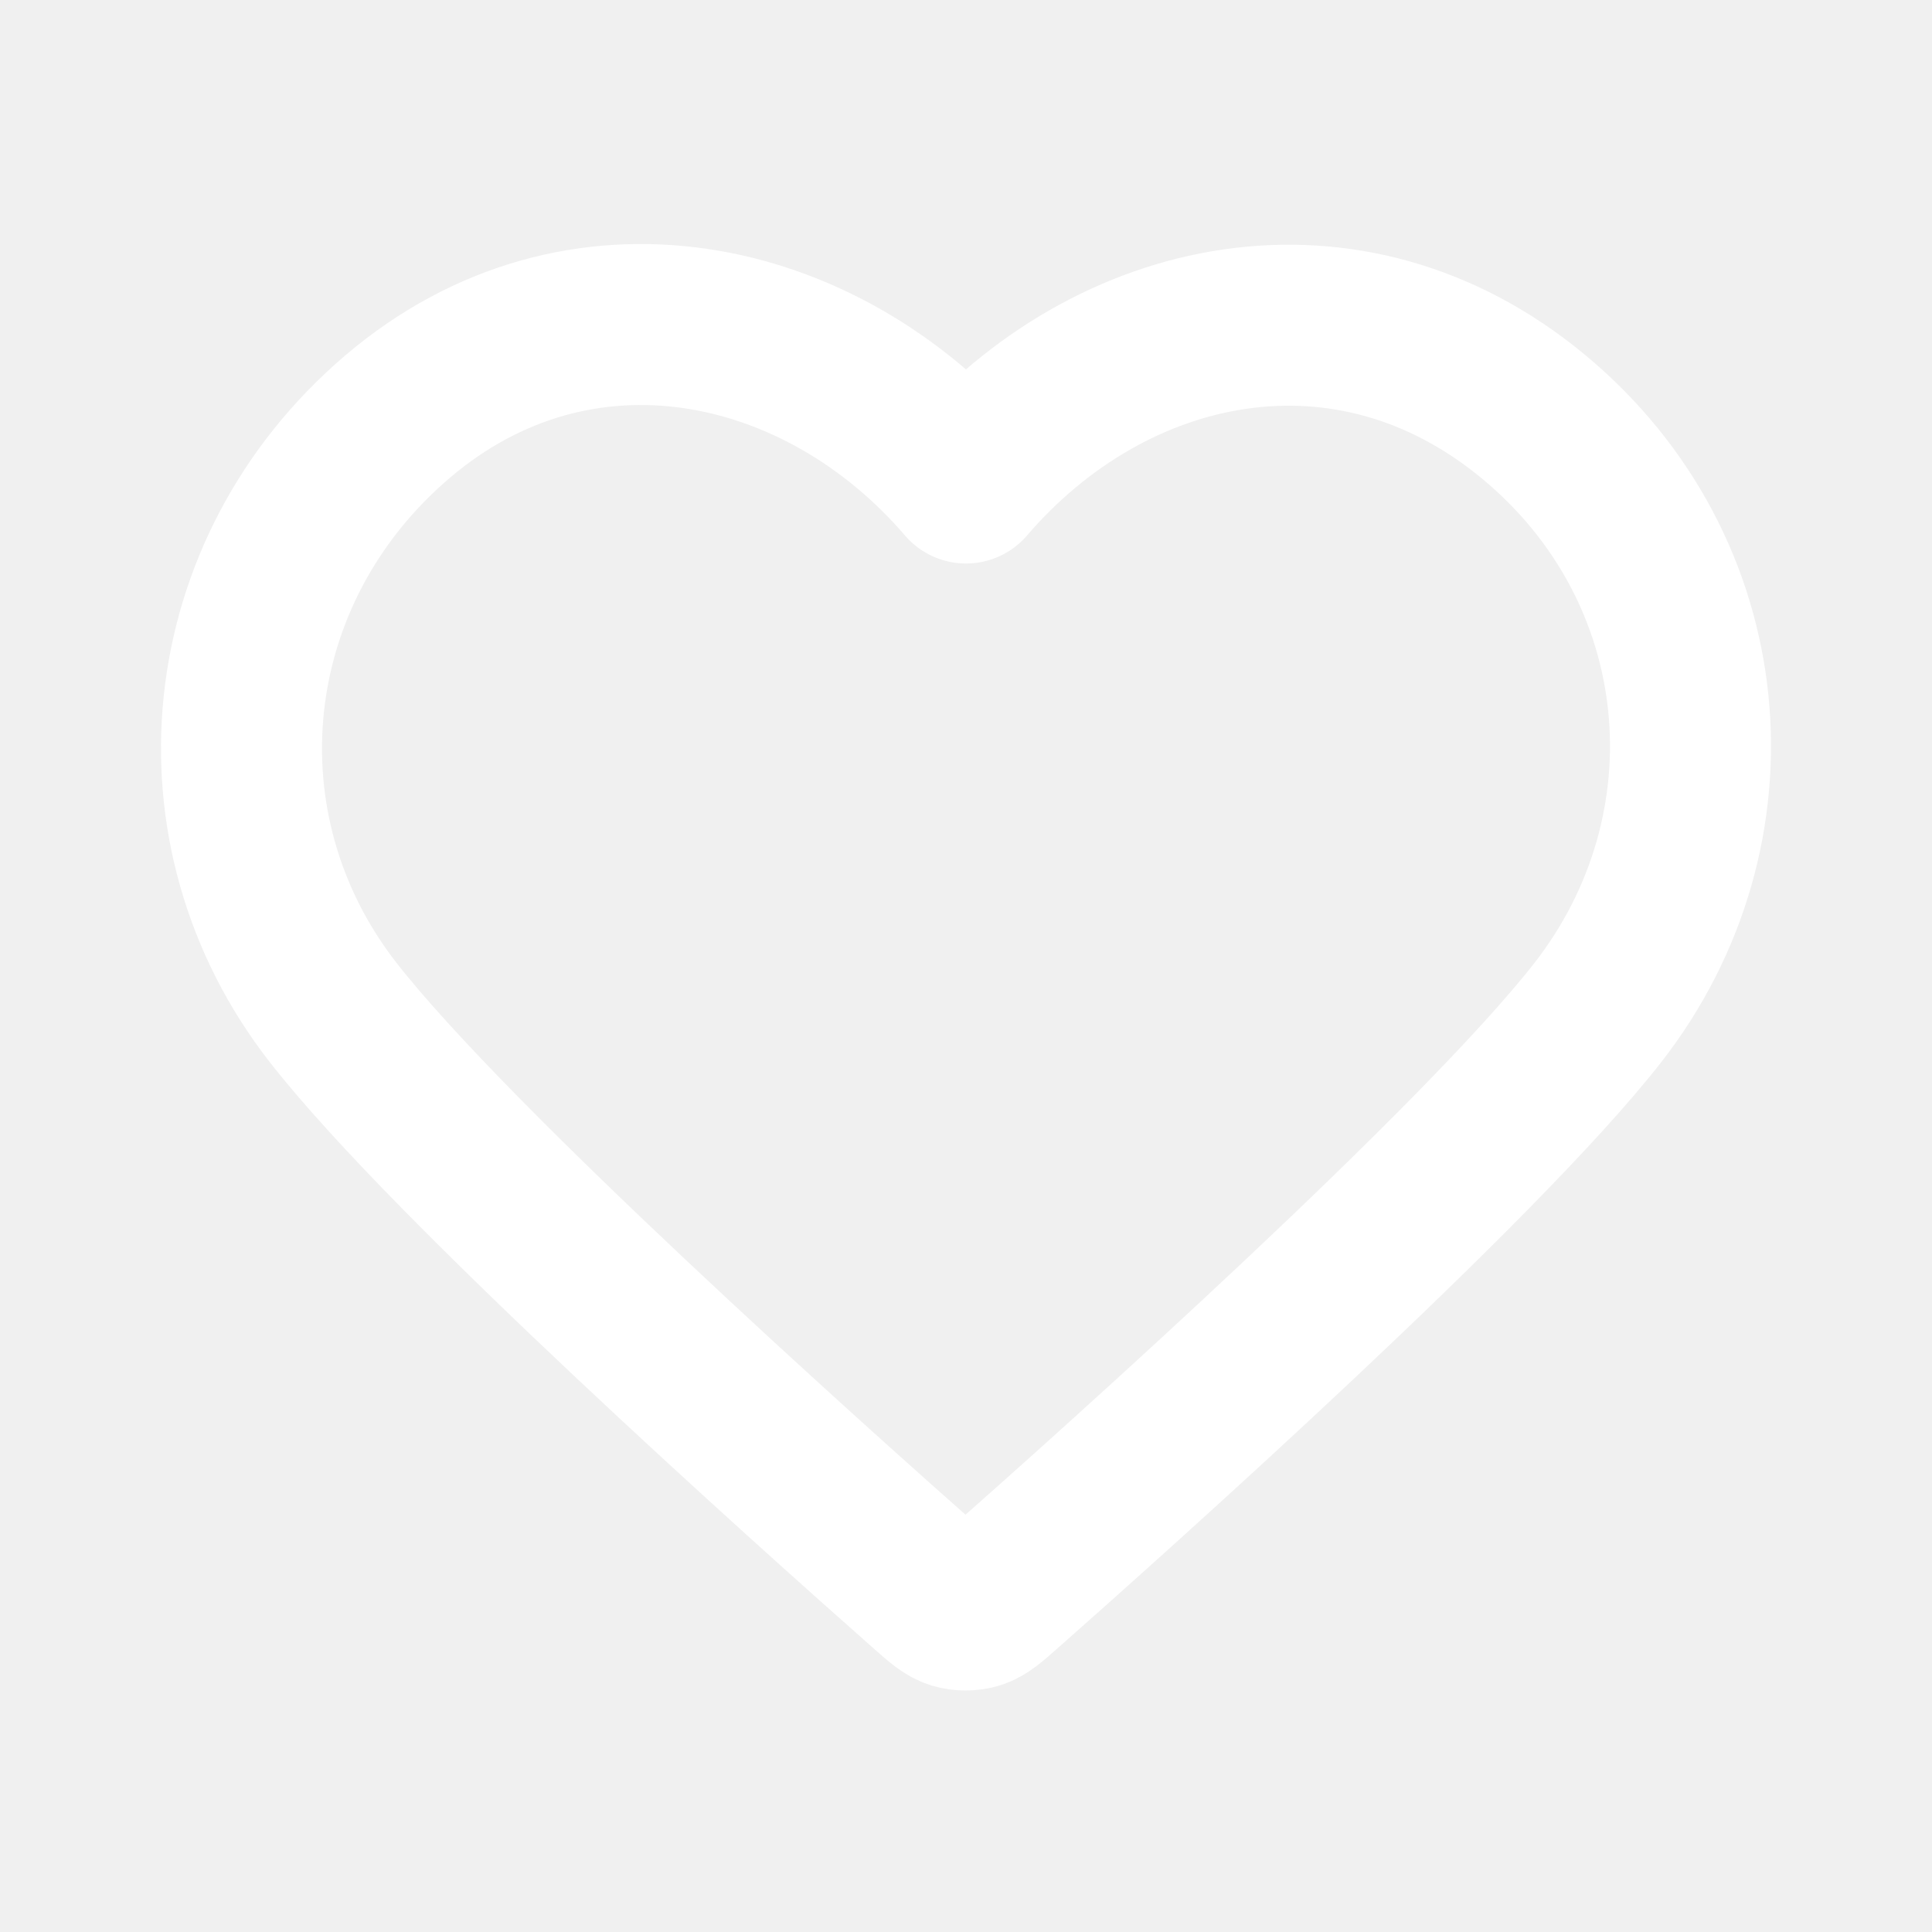
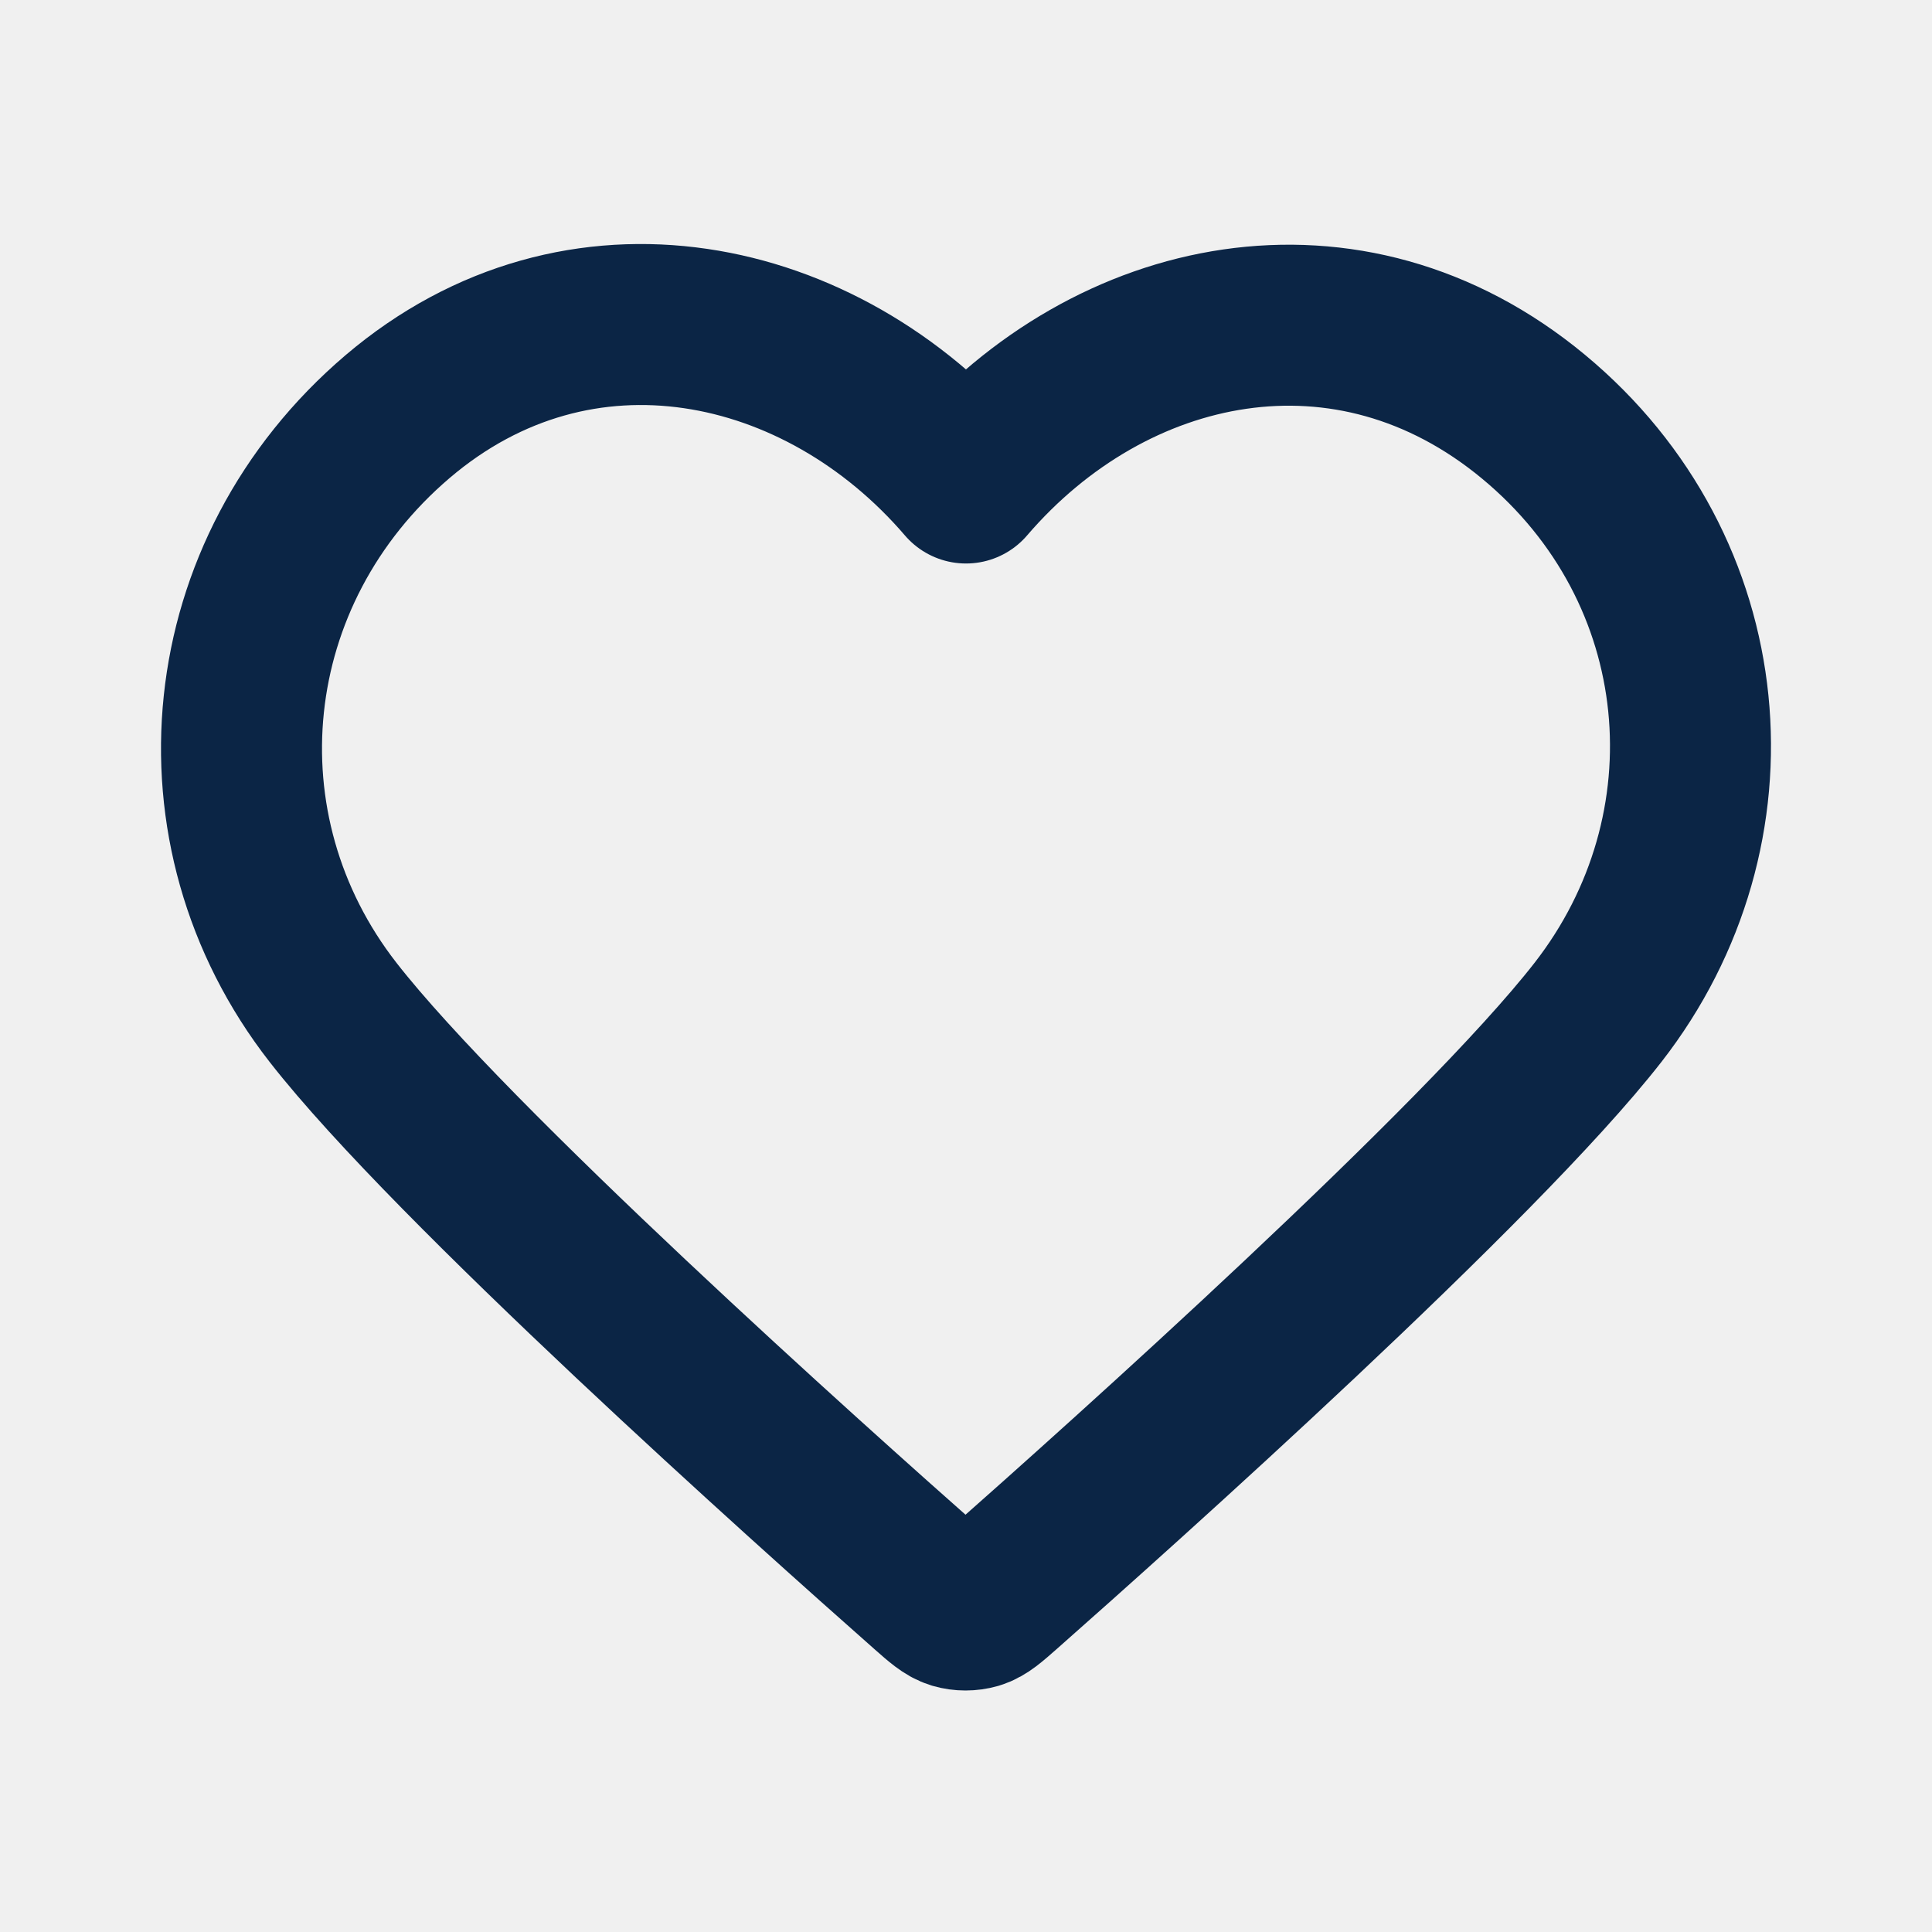
<svg xmlns="http://www.w3.org/2000/svg" width="800px" height="800px" viewBox="0 0 24 24" fill="none">
  <g id="SVGRepo_bgCarrier" stroke-width="0" />
  <g id="SVGRepo_tracerCarrier" stroke-linecap="round" stroke-linejoin="round" />
  <g id="SVGRepo_iconCarrier">
-     <path fill-rule="evenodd" clip-rule="evenodd" d="M12 6C10.201 3.903 7.194 3.255 4.939 5.175C2.685 7.096 2.367 10.306 4.138 12.577C5.61 14.465 10.065 18.448 11.525 19.737C11.688 19.881 11.77 19.953 11.865 19.982C11.948 20.006 12.039 20.006 12.123 19.982C12.218 19.953 12.299 19.881 12.463 19.737C13.923 18.448 18.378 14.465 19.85 12.577C21.62 10.306 21.342 7.075 19.048 5.175C16.755 3.275 13.799 3.903 12 6Z" stroke="#ffffff" stroke-width="2" stroke-linecap="round" stroke-linejoin="round" />
+     <path fill-rule="evenodd" clip-rule="evenodd" d="M12 6C10.201 3.903 7.194 3.255 4.939 5.175C2.685 7.096 2.367 10.306 4.138 12.577C5.61 14.465 10.065 18.448 11.525 19.737C11.688 19.881 11.77 19.953 11.865 19.982C11.948 20.006 12.039 20.006 12.123 19.982C12.218 19.953 12.299 19.881 12.463 19.737C13.923 18.448 18.378 14.465 19.85 12.577C21.62 10.306 21.342 7.075 19.048 5.175C16.755 3.275 13.799 3.903 12 6Z" stroke="#0B2545" stroke-width="2" stroke-linecap="round" stroke-linejoin="round" />
  </g>
</svg>
